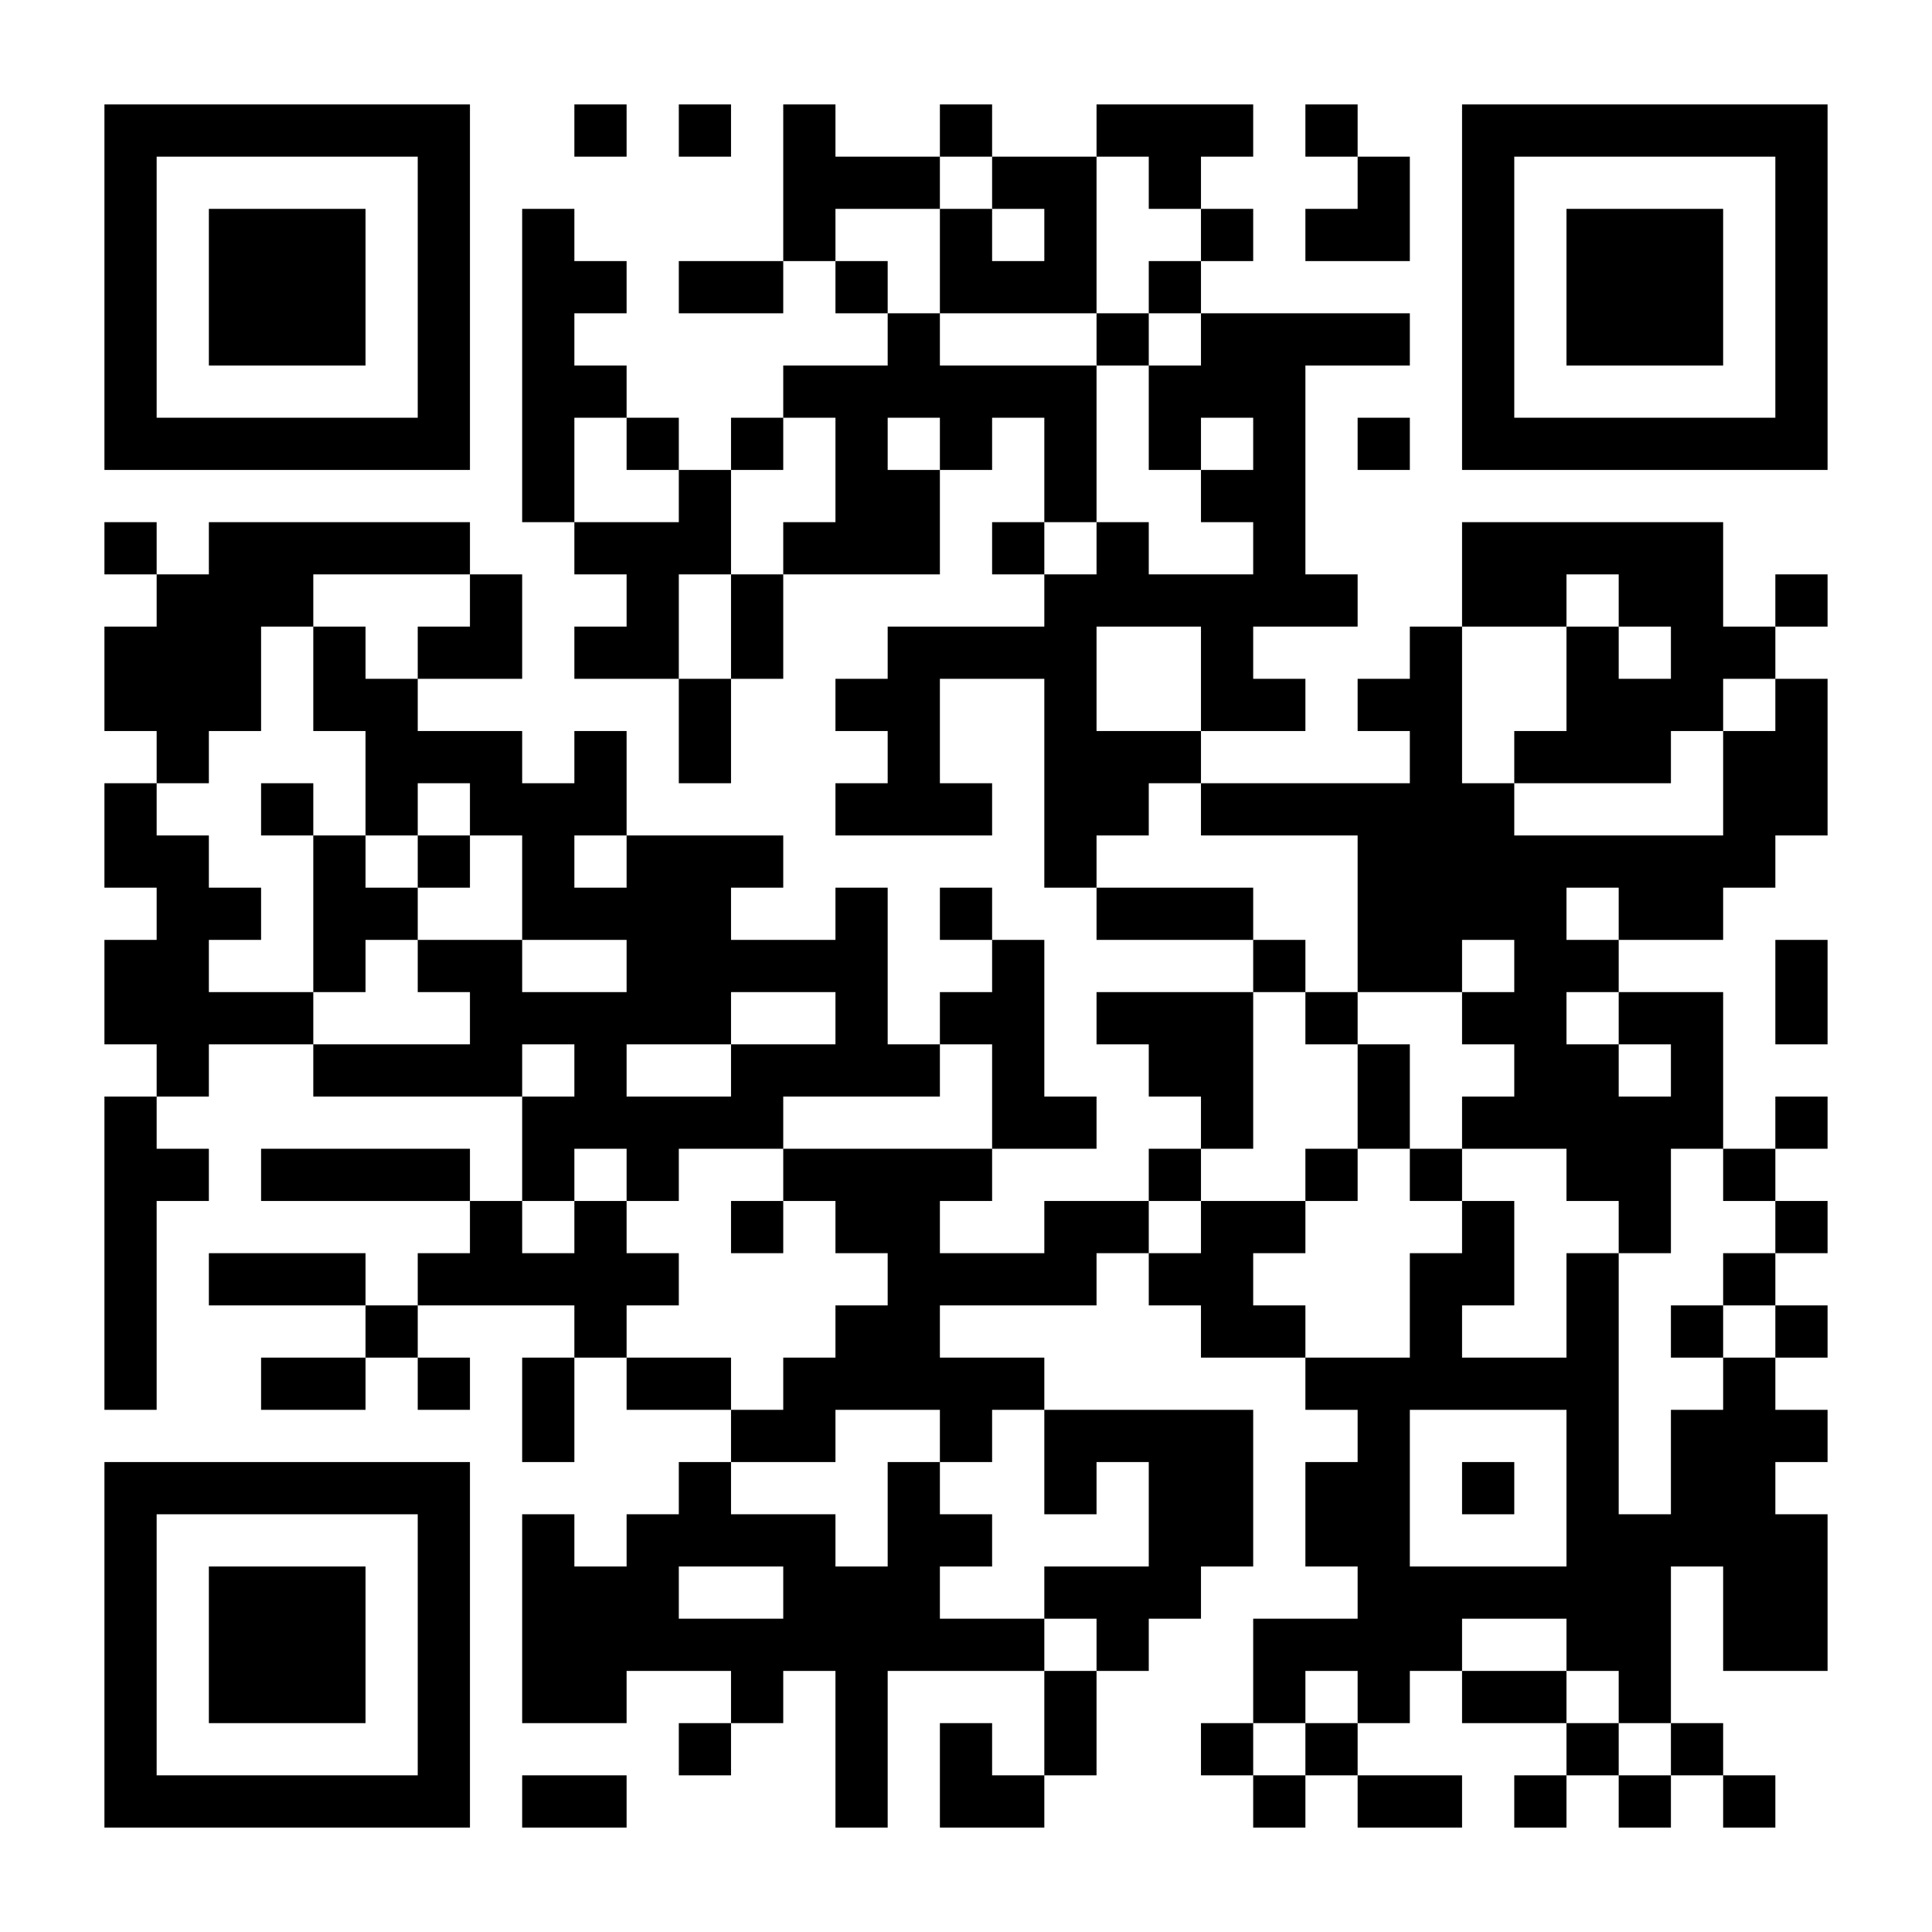
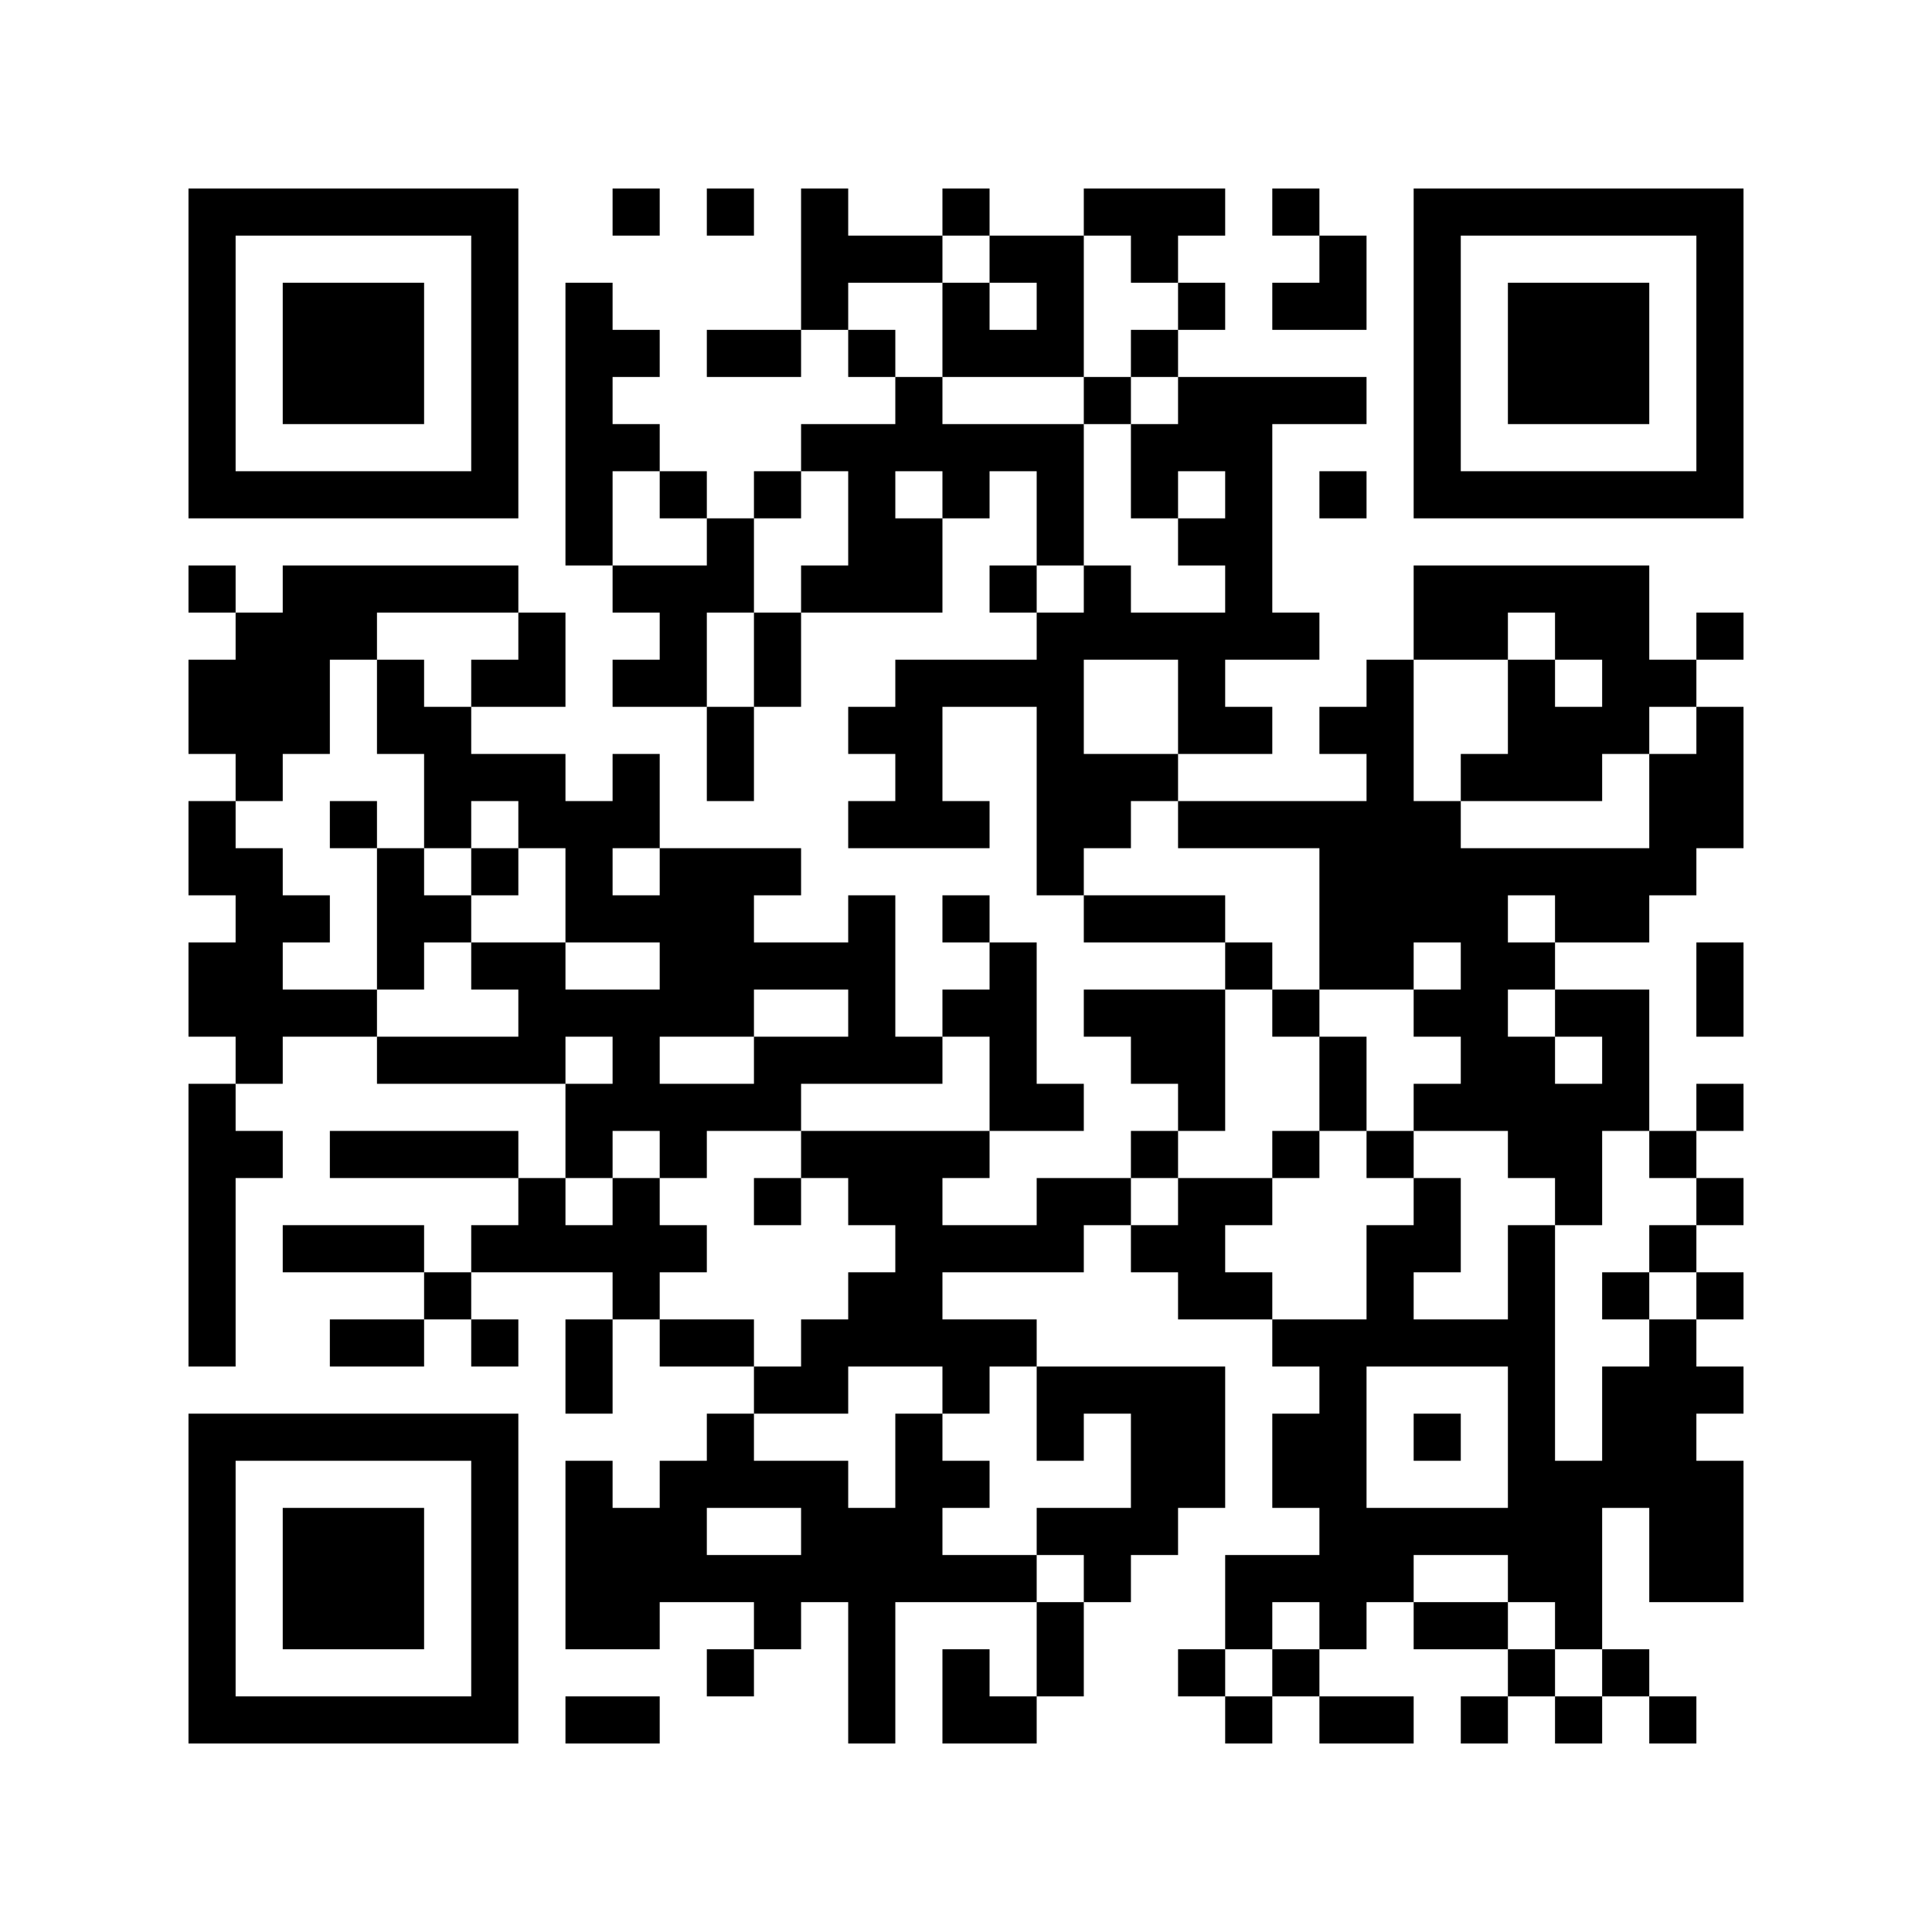
- <svg xmlns="http://www.w3.org/2000/svg" width="37mm" height="37mm" version="1.1" viewBox="0 0 37 37">
-   <a href="https://maharera.maharashtra.gov.in/?rera=P52100016922" target="_blank" title="Verify MahaRERA Registration: P52100016922">
-     <path d="M2,2H3V3H2zM3,2H4V3H3zM4,2H5V3H4zM5,2H6V3H5zM6,2H7V3H6zM7,2H8V3H7zM8,2H9V3H8zM11,2H12V3H11zM13,2H14V3H13zM15,2H16V3H15zM18,2H19V3H18zM21,2H22V3H21zM22,2H23V3H22zM23,2H24V3H23zM25,2H26V3H25zM28,2H29V3H28zM29,2H30V3H29zM30,2H31V3H30zM31,2H32V3H31zM32,2H33V3H32zM33,2H34V3H33zM34,2H35V3H34zM2,3H3V4H2zM8,3H9V4H8zM15,3H16V4H15zM16,3H17V4H16zM17,3H18V4H17zM19,3H20V4H19zM20,3H21V4H20zM22,3H23V4H22zM26,3H27V4H26zM28,3H29V4H28zM34,3H35V4H34zM2,4H3V5H2zM4,4H5V5H4zM5,4H6V5H5zM6,4H7V5H6zM8,4H9V5H8zM10,4H11V5H10zM15,4H16V5H15zM18,4H19V5H18zM20,4H21V5H20zM23,4H24V5H23zM25,4H26V5H25zM26,4H27V5H26zM28,4H29V5H28zM30,4H31V5H30zM31,4H32V5H31zM32,4H33V5H32zM34,4H35V5H34zM2,5H3V6H2zM4,5H5V6H4zM5,5H6V6H5zM6,5H7V6H6zM8,5H9V6H8zM10,5H11V6H10zM11,5H12V6H11zM13,5H14V6H13zM14,5H15V6H14zM16,5H17V6H16zM18,5H19V6H18zM19,5H20V6H19zM20,5H21V6H20zM22,5H23V6H22zM28,5H29V6H28zM30,5H31V6H30zM31,5H32V6H31zM32,5H33V6H32zM34,5H35V6H34zM2,6H3V7H2zM4,6H5V7H4zM5,6H6V7H5zM6,6H7V7H6zM8,6H9V7H8zM10,6H11V7H10zM17,6H18V7H17zM21,6H22V7H21zM23,6H24V7H23zM24,6H25V7H24zM25,6H26V7H25zM26,6H27V7H26zM28,6H29V7H28zM30,6H31V7H30zM31,6H32V7H31zM32,6H33V7H32zM34,6H35V7H34zM2,7H3V8H2zM8,7H9V8H8zM10,7H11V8H10zM11,7H12V8H11zM15,7H16V8H15zM16,7H17V8H16zM17,7H18V8H17zM18,7H19V8H18zM19,7H20V8H19zM20,7H21V8H20zM22,7H23V8H22zM23,7H24V8H23zM24,7H25V8H24zM28,7H29V8H28zM34,7H35V8H34zM2,8H3V9H2zM3,8H4V9H3zM4,8H5V9H4zM5,8H6V9H5zM6,8H7V9H6zM7,8H8V9H7zM8,8H9V9H8zM10,8H11V9H10zM12,8H13V9H12zM14,8H15V9H14zM16,8H17V9H16zM18,8H19V9H18zM20,8H21V9H20zM22,8H23V9H22zM24,8H25V9H24zM26,8H27V9H26zM28,8H29V9H28zM29,8H30V9H29zM30,8H31V9H30zM31,8H32V9H31zM32,8H33V9H32zM33,8H34V9H33zM34,8H35V9H34zM10,9H11V10H10zM13,9H14V10H13zM16,9H17V10H16zM17,9H18V10H17zM20,9H21V10H20zM23,9H24V10H23zM24,9H25V10H24zM2,10H3V11H2zM4,10H5V11H4zM5,10H6V11H5zM6,10H7V11H6zM7,10H8V11H7zM8,10H9V11H8zM11,10H12V11H11zM12,10H13V11H12zM13,10H14V11H13zM15,10H16V11H15zM16,10H17V11H16zM17,10H18V11H17zM19,10H20V11H19zM21,10H22V11H21zM24,10H25V11H24zM28,10H29V11H28zM29,10H30V11H29zM30,10H31V11H30zM31,10H32V11H31zM32,10H33V11H32zM3,11H4V12H3zM4,11H5V12H4zM5,11H6V12H5zM9,11H10V12H9zM12,11H13V12H12zM14,11H15V12H14zM20,11H21V12H20zM21,11H22V12H21zM22,11H23V12H22zM23,11H24V12H23zM24,11H25V12H24zM25,11H26V12H25zM28,11H29V12H28zM29,11H30V12H29zM31,11H32V12H31zM32,11H33V12H32zM34,11H35V12H34zM2,12H3V13H2zM3,12H4V13H3zM4,12H5V13H4zM6,12H7V13H6zM8,12H9V13H8zM9,12H10V13H9zM11,12H12V13H11zM12,12H13V13H12zM14,12H15V13H14zM17,12H18V13H17zM18,12H19V13H18zM19,12H20V13H19zM20,12H21V13H20zM23,12H24V13H23zM27,12H28V13H27zM30,12H31V13H30zM32,12H33V13H32zM33,12H34V13H33zM2,13H3V14H2zM3,13H4V14H3zM4,13H5V14H4zM6,13H7V14H6zM7,13H8V14H7zM13,13H14V14H13zM16,13H17V14H16zM17,13H18V14H17zM20,13H21V14H20zM23,13H24V14H23zM24,13H25V14H24zM26,13H27V14H26zM27,13H28V14H27zM30,13H31V14H30zM31,13H32V14H31zM32,13H33V14H32zM34,13H35V14H34zM3,14H4V15H3zM7,14H8V15H7zM8,14H9V15H8zM9,14H10V15H9zM11,14H12V15H11zM13,14H14V15H13zM17,14H18V15H17zM20,14H21V15H20zM21,14H22V15H21zM22,14H23V15H22zM27,14H28V15H27zM29,14H30V15H29zM30,14H31V15H30zM31,14H32V15H31zM33,14H34V15H33zM34,14H35V15H34zM2,15H3V16H2zM5,15H6V16H5zM7,15H8V16H7zM9,15H10V16H9zM10,15H11V16H10zM11,15H12V16H11zM16,15H17V16H16zM17,15H18V16H17zM18,15H19V16H18zM20,15H21V16H20zM21,15H22V16H21zM23,15H24V16H23zM24,15H25V16H24zM25,15H26V16H25zM26,15H27V16H26zM27,15H28V16H27zM28,15H29V16H28zM33,15H34V16H33zM34,15H35V16H34zM2,16H3V17H2zM3,16H4V17H3zM6,16H7V17H6zM8,16H9V17H8zM10,16H11V17H10zM12,16H13V17H12zM13,16H14V17H13zM14,16H15V17H14zM20,16H21V17H20zM26,16H27V17H26zM27,16H28V17H27zM28,16H29V17H28zM29,16H30V17H29zM30,16H31V17H30zM31,16H32V17H31zM32,16H33V17H32zM33,16H34V17H33zM3,17H4V18H3zM4,17H5V18H4zM6,17H7V18H6zM7,17H8V18H7zM10,17H11V18H10zM11,17H12V18H11zM12,17H13V18H12zM13,17H14V18H13zM16,17H17V18H16zM18,17H19V18H18zM21,17H22V18H21zM22,17H23V18H22zM23,17H24V18H23zM26,17H27V18H26zM27,17H28V18H27zM28,17H29V18H28zM29,17H30V18H29zM31,17H32V18H31zM32,17H33V18H32zM2,18H3V19H2zM3,18H4V19H3zM6,18H7V19H6zM8,18H9V19H8zM9,18H10V19H9zM12,18H13V19H12zM13,18H14V19H13zM14,18H15V19H14zM15,18H16V19H15zM16,18H17V19H16zM19,18H20V19H19zM24,18H25V19H24zM26,18H27V19H26zM27,18H28V19H27zM29,18H30V19H29zM30,18H31V19H30zM34,18H35V19H34zM2,19H3V20H2zM3,19H4V20H3zM4,19H5V20H4zM5,19H6V20H5zM9,19H10V20H9zM10,19H11V20H10zM11,19H12V20H11zM12,19H13V20H12zM13,19H14V20H13zM16,19H17V20H16zM18,19H19V20H18zM19,19H20V20H19zM21,19H22V20H21zM22,19H23V20H22zM23,19H24V20H23zM25,19H26V20H25zM28,19H29V20H28zM29,19H30V20H29zM31,19H32V20H31zM32,19H33V20H32zM34,19H35V20H34zM3,20H4V21H3zM6,20H7V21H6zM7,20H8V21H7zM8,20H9V21H8zM9,20H10V21H9zM11,20H12V21H11zM14,20H15V21H14zM15,20H16V21H15zM16,20H17V21H16zM17,20H18V21H17zM19,20H20V21H19zM22,20H23V21H22zM23,20H24V21H23zM26,20H27V21H26zM29,20H30V21H29zM30,20H31V21H30zM32,20H33V21H32zM2,21H3V22H2zM10,21H11V22H10zM11,21H12V22H11zM12,21H13V22H12zM13,21H14V22H13zM14,21H15V22H14zM19,21H20V22H19zM20,21H21V22H20zM23,21H24V22H23zM26,21H27V22H26zM28,21H29V22H28zM29,21H30V22H29zM30,21H31V22H30zM31,21H32V22H31zM32,21H33V22H32zM34,21H35V22H34zM2,22H3V23H2zM3,22H4V23H3zM5,22H6V23H5zM6,22H7V23H6zM7,22H8V23H7zM8,22H9V23H8zM10,22H11V23H10zM12,22H13V23H12zM15,22H16V23H15zM16,22H17V23H16zM17,22H18V23H17zM18,22H19V23H18zM22,22H23V23H22zM25,22H26V23H25zM27,22H28V23H27zM30,22H31V23H30zM31,22H32V23H31zM33,22H34V23H33zM2,23H3V24H2zM9,23H10V24H9zM11,23H12V24H11zM14,23H15V24H14zM16,23H17V24H16zM17,23H18V24H17zM20,23H21V24H20zM21,23H22V24H21zM23,23H24V24H23zM24,23H25V24H24zM28,23H29V24H28zM31,23H32V24H31zM34,23H35V24H34zM2,24H3V25H2zM4,24H5V25H4zM5,24H6V25H5zM6,24H7V25H6zM8,24H9V25H8zM9,24H10V25H9zM10,24H11V25H10zM11,24H12V25H11zM12,24H13V25H12zM17,24H18V25H17zM18,24H19V25H18zM19,24H20V25H19zM20,24H21V25H20zM22,24H23V25H22zM23,24H24V25H23zM27,24H28V25H27zM28,24H29V25H28zM30,24H31V25H30zM33,24H34V25H33zM2,25H3V26H2zM7,25H8V26H7zM11,25H12V26H11zM16,25H17V26H16zM17,25H18V26H17zM23,25H24V26H23zM24,25H25V26H24zM27,25H28V26H27zM30,25H31V26H30zM32,25H33V26H32zM34,25H35V26H34zM2,26H3V27H2zM5,26H6V27H5zM6,26H7V27H6zM8,26H9V27H8zM10,26H11V27H10zM12,26H13V27H12zM13,26H14V27H13zM15,26H16V27H15zM16,26H17V27H16zM17,26H18V27H17zM18,26H19V27H18zM19,26H20V27H19zM25,26H26V27H25zM26,26H27V27H26zM27,26H28V27H27zM28,26H29V27H28zM29,26H30V27H29zM30,26H31V27H30zM33,26H34V27H33zM10,27H11V28H10zM14,27H15V28H14zM15,27H16V28H15zM18,27H19V28H18zM20,27H21V28H20zM21,27H22V28H21zM22,27H23V28H22zM23,27H24V28H23zM26,27H27V28H26zM30,27H31V28H30zM32,27H33V28H32zM33,27H34V28H33zM34,27H35V28H34zM2,28H3V29H2zM3,28H4V29H3zM4,28H5V29H4zM5,28H6V29H5zM6,28H7V29H6zM7,28H8V29H7zM8,28H9V29H8zM13,28H14V29H13zM17,28H18V29H17zM20,28H21V29H20zM22,28H23V29H22zM23,28H24V29H23zM25,28H26V29H25zM26,28H27V29H26zM28,28H29V29H28zM30,28H31V29H30zM32,28H33V29H32zM33,28H34V29H33zM2,29H3V30H2zM8,29H9V30H8zM10,29H11V30H10zM12,29H13V30H12zM13,29H14V30H13zM14,29H15V30H14zM15,29H16V30H15zM17,29H18V30H17zM18,29H19V30H18zM22,29H23V30H22zM23,29H24V30H23zM25,29H26V30H25zM26,29H27V30H26zM30,29H31V30H30zM31,29H32V30H31zM32,29H33V30H32zM33,29H34V30H33zM34,29H35V30H34zM2,30H3V31H2zM4,30H5V31H4zM5,30H6V31H5zM6,30H7V31H6zM8,30H9V31H8zM10,30H11V31H10zM11,30H12V31H11zM12,30H13V31H12zM15,30H16V31H15zM16,30H17V31H16zM17,30H18V31H17zM20,30H21V31H20zM21,30H22V31H21zM22,30H23V31H22zM26,30H27V31H26zM27,30H28V31H27zM28,30H29V31H28zM29,30H30V31H29zM30,30H31V31H30zM31,30H32V31H31zM33,30H34V31H33zM34,30H35V31H34zM2,31H3V32H2zM4,31H5V32H4zM5,31H6V32H5zM6,31H7V32H6zM8,31H9V32H8zM10,31H11V32H10zM11,31H12V32H11zM12,31H13V32H12zM13,31H14V32H13zM14,31H15V32H14zM15,31H16V32H15zM16,31H17V32H16zM17,31H18V32H17zM18,31H19V32H18zM19,31H20V32H19zM21,31H22V32H21zM24,31H25V32H24zM25,31H26V32H25zM26,31H27V32H26zM27,31H28V32H27zM30,31H31V32H30zM31,31H32V32H31zM33,31H34V32H33zM34,31H35V32H34zM2,32H3V33H2zM4,32H5V33H4zM5,32H6V33H5zM6,32H7V33H6zM8,32H9V33H8zM10,32H11V33H10zM11,32H12V33H11zM14,32H15V33H14zM16,32H17V33H16zM20,32H21V33H20zM24,32H25V33H24zM26,32H27V33H26zM28,32H29V33H28zM29,32H30V33H29zM31,32H32V33H31zM2,33H3V34H2zM8,33H9V34H8zM13,33H14V34H13zM16,33H17V34H16zM18,33H19V34H18zM20,33H21V34H20zM23,33H24V34H23zM25,33H26V34H25zM30,33H31V34H30zM32,33H33V34H32zM2,34H3V35H2zM3,34H4V35H3zM4,34H5V35H4zM5,34H6V35H5zM6,34H7V35H6zM7,34H8V35H7zM8,34H9V35H8zM10,34H11V35H10zM11,34H12V35H11zM16,34H17V35H16zM18,34H19V35H18zM19,34H20V35H19zM24,34H25V35H24zM26,34H27V35H26zM27,34H28V35H27zM29,34H30V35H29zM31,34H32V35H31zM33,34H34V35H33z" id="qr-path" fill="#000000" fill-opacity="1" fill-rule="nonzero" stroke="none" />
+ <svg xmlns="http://www.w3.org/2000/svg" width="41mm" height="41mm" version="1.1" viewBox="0 0 41 41">
+   <a href="https://maharera.maharashtra.gov.in/?rera=P52100016922" target="_blank" title="Verify P52100016922 on Official MahaRERA Portal">
+     <path d="M4,4H5V5H4zM5,4H6V5H5zM6,4H7V5H6zM7,4H8V5H7zM8,4H9V5H8zM9,4H10V5H9zM10,4H11V5H10zM13,4H14V5H13zM15,4H16V5H15zM17,4H18V5H17zM20,4H21V5H20zM23,4H24V5H23zM24,4H25V5H24zM25,4H26V5H25zM27,4H28V5H27zM30,4H31V5H30zM31,4H32V5H31zM32,4H33V5H32zM33,4H34V5H33zM34,4H35V5H34zM35,4H36V5H35zM36,4H37V5H36zM4,5H5V6H4zM10,5H11V6H10zM17,5H18V6H17zM18,5H19V6H18zM19,5H20V6H19zM21,5H22V6H21zM22,5H23V6H22zM24,5H25V6H24zM28,5H29V6H28zM30,5H31V6H30zM36,5H37V6H36zM4,6H5V7H4zM6,6H7V7H6zM7,6H8V7H7zM8,6H9V7H8zM10,6H11V7H10zM12,6H13V7H12zM17,6H18V7H17zM20,6H21V7H20zM22,6H23V7H22zM25,6H26V7H25zM27,6H28V7H27zM28,6H29V7H28zM30,6H31V7H30zM32,6H33V7H32zM33,6H34V7H33zM34,6H35V7H34zM36,6H37V7H36zM4,7H5V8H4zM6,7H7V8H6zM7,7H8V8H7zM8,7H9V8H8zM10,7H11V8H10zM12,7H13V8H12zM13,7H14V8H13zM15,7H16V8H15zM16,7H17V8H16zM18,7H19V8H18zM20,7H21V8H20zM21,7H22V8H21zM22,7H23V8H22zM24,7H25V8H24zM30,7H31V8H30zM32,7H33V8H32zM33,7H34V8H33zM34,7H35V8H34zM36,7H37V8H36zM4,8H5V9H4zM6,8H7V9H6zM7,8H8V9H7zM8,8H9V9H8zM10,8H11V9H10zM12,8H13V9H12zM19,8H20V9H19zM23,8H24V9H23zM25,8H26V9H25zM26,8H27V9H26zM27,8H28V9H27zM28,8H29V9H28zM30,8H31V9H30zM32,8H33V9H32zM33,8H34V9H33zM34,8H35V9H34zM36,8H37V9H36zM4,9H5V10H4zM10,9H11V10H10zM12,9H13V10H12zM13,9H14V10H13zM17,9H18V10H17zM18,9H19V10H18zM19,9H20V10H19zM20,9H21V10H20zM21,9H22V10H21zM22,9H23V10H22zM24,9H25V10H24zM25,9H26V10H25zM26,9H27V10H26zM30,9H31V10H30zM36,9H37V10H36zM4,10H5V11H4zM5,10H6V11H5zM6,10H7V11H6zM7,10H8V11H7zM8,10H9V11H8zM9,10H10V11H9zM10,10H11V11H10zM12,10H13V11H12zM14,10H15V11H14zM16,10H17V11H16zM18,10H19V11H18zM20,10H21V11H20zM22,10H23V11H22zM24,10H25V11H24zM26,10H27V11H26zM28,10H29V11H28zM30,10H31V11H30zM31,10H32V11H31zM32,10H33V11H32zM33,10H34V11H33zM34,10H35V11H34zM35,10H36V11H35zM36,10H37V11H36zM12,11H13V12H12zM15,11H16V12H15zM18,11H19V12H18zM19,11H20V12H19zM22,11H23V12H22zM25,11H26V12H25zM26,11H27V12H26zM4,12H5V13H4zM6,12H7V13H6zM7,12H8V13H7zM8,12H9V13H8zM9,12H10V13H9zM10,12H11V13H10zM13,12H14V13H13zM14,12H15V13H14zM15,12H16V13H15zM17,12H18V13H17zM18,12H19V13H18zM19,12H20V13H19zM21,12H22V13H21zM23,12H24V13H23zM26,12H27V13H26zM30,12H31V13H30zM31,12H32V13H31zM32,12H33V13H32zM33,12H34V13H33zM34,12H35V13H34zM5,13H6V14H5zM6,13H7V14H6zM7,13H8V14H7zM11,13H12V14H11zM14,13H15V14H14zM16,13H17V14H16zM22,13H23V14H22zM23,13H24V14H23zM24,13H25V14H24zM25,13H26V14H25zM26,13H27V14H26zM27,13H28V14H27zM30,13H31V14H30zM31,13H32V14H31zM33,13H34V14H33zM34,13H35V14H34zM36,13H37V14H36zM4,14H5V15H4zM5,14H6V15H5zM6,14H7V15H6zM8,14H9V15H8zM10,14H11V15H10zM11,14H12V15H11zM13,14H14V15H13zM14,14H15V15H14zM16,14H17V15H16zM19,14H20V15H19zM20,14H21V15H20zM21,14H22V15H21zM22,14H23V15H22zM25,14H26V15H25zM29,14H30V15H29zM32,14H33V15H32zM34,14H35V15H34zM35,14H36V15H35zM4,15H5V16H4zM5,15H6V16H5zM6,15H7V16H6zM8,15H9V16H8zM9,15H10V16H9zM15,15H16V16H15zM18,15H19V16H18zM19,15H20V16H19zM22,15H23V16H22zM25,15H26V16H25zM26,15H27V16H26zM28,15H29V16H28zM29,15H30V16H29zM32,15H33V16H32zM33,15H34V16H33zM34,15H35V16H34zM36,15H37V16H36zM5,16H6V17H5zM9,16H10V17H9zM10,16H11V17H10zM11,16H12V17H11zM13,16H14V17H13zM15,16H16V17H15zM19,16H20V17H19zM22,16H23V17H22zM23,16H24V17H23zM24,16H25V17H24zM29,16H30V17H29zM31,16H32V17H31zM32,16H33V17H32zM33,16H34V17H33zM35,16H36V17H35zM36,16H37V17H36zM4,17H5V18H4zM7,17H8V18H7zM9,17H10V18H9zM11,17H12V18H11zM12,17H13V18H12zM13,17H14V18H13zM18,17H19V18H18zM19,17H20V18H19zM20,17H21V18H20zM22,17H23V18H22zM23,17H24V18H23zM25,17H26V18H25zM26,17H27V18H26zM27,17H28V18H27zM28,17H29V18H28zM29,17H30V18H29zM30,17H31V18H30zM35,17H36V18H35zM36,17H37V18H36zM4,18H5V19H4zM5,18H6V19H5zM8,18H9V19H8zM10,18H11V19H10zM12,18H13V19H12zM14,18H15V19H14zM15,18H16V19H15zM16,18H17V19H16zM22,18H23V19H22zM28,18H29V19H28zM29,18H30V19H29zM30,18H31V19H30zM31,18H32V19H31zM32,18H33V19H32zM33,18H34V19H33zM34,18H35V19H34zM35,18H36V19H35zM5,19H6V20H5zM6,19H7V20H6zM8,19H9V20H8zM9,19H10V20H9zM12,19H13V20H12zM13,19H14V20H13zM14,19H15V20H14zM15,19H16V20H15zM18,19H19V20H18zM20,19H21V20H20zM23,19H24V20H23zM24,19H25V20H24zM25,19H26V20H25zM28,19H29V20H28zM29,19H30V20H29zM30,19H31V20H30zM31,19H32V20H31zM33,19H34V20H33zM34,19H35V20H34zM4,20H5V21H4zM5,20H6V21H5zM8,20H9V21H8zM10,20H11V21H10zM11,20H12V21H11zM14,20H15V21H14zM15,20H16V21H15zM16,20H17V21H16zM17,20H18V21H17zM18,20H19V21H18zM21,20H22V21H21zM26,20H27V21H26zM28,20H29V21H28zM29,20H30V21H29zM31,20H32V21H31zM32,20H33V21H32zM36,20H37V21H36zM4,21H5V22H4zM5,21H6V22H5zM6,21H7V22H6zM7,21H8V22H7zM11,21H12V22H11zM12,21H13V22H12zM13,21H14V22H13zM14,21H15V22H14zM15,21H16V22H15zM18,21H19V22H18zM20,21H21V22H20zM21,21H22V22H21zM23,21H24V22H23zM24,21H25V22H24zM25,21H26V22H25zM27,21H28V22H27zM30,21H31V22H30zM31,21H32V22H31zM33,21H34V22H33zM34,21H35V22H34zM36,21H37V22H36zM5,22H6V23H5zM8,22H9V23H8zM9,22H10V23H9zM10,22H11V23H10zM11,22H12V23H11zM13,22H14V23H13zM16,22H17V23H16zM17,22H18V23H17zM18,22H19V23H18zM19,22H20V23H19zM21,22H22V23H21zM24,22H25V23H24zM25,22H26V23H25zM28,22H29V23H28zM31,22H32V23H31zM32,22H33V23H32zM34,22H35V23H34zM4,23H5V24H4zM12,23H13V24H12zM13,23H14V24H13zM14,23H15V24H14zM15,23H16V24H15zM16,23H17V24H16zM21,23H22V24H21zM22,23H23V24H22zM25,23H26V24H25zM28,23H29V24H28zM30,23H31V24H30zM31,23H32V24H31zM32,23H33V24H32zM33,23H34V24H33zM34,23H35V24H34zM36,23H37V24H36zM4,24H5V25H4zM5,24H6V25H5zM7,24H8V25H7zM8,24H9V25H8zM9,24H10V25H9zM10,24H11V25H10zM12,24H13V25H12zM14,24H15V25H14zM17,24H18V25H17zM18,24H19V25H18zM19,24H20V25H19zM20,24H21V25H20zM24,24H25V25H24zM27,24H28V25H27zM29,24H30V25H29zM32,24H33V25H32zM33,24H34V25H33zM35,24H36V25H35zM4,25H5V26H4zM11,25H12V26H11zM13,25H14V26H13zM16,25H17V26H16zM18,25H19V26H18zM19,25H20V26H19zM22,25H23V26H22zM23,25H24V26H23zM25,25H26V26H25zM26,25H27V26H26zM30,25H31V26H30zM33,25H34V26H33zM36,25H37V26H36zM4,26H5V27H4zM6,26H7V27H6zM7,26H8V27H7zM8,26H9V27H8zM10,26H11V27H10zM11,26H12V27H11zM12,26H13V27H12zM13,26H14V27H13zM14,26H15V27H14zM19,26H20V27H19zM20,26H21V27H20zM21,26H22V27H21zM22,26H23V27H22zM24,26H25V27H24zM25,26H26V27H25zM29,26H30V27H29zM30,26H31V27H30zM32,26H33V27H32zM35,26H36V27H35zM4,27H5V28H4zM9,27H10V28H9zM13,27H14V28H13zM18,27H19V28H18zM19,27H20V28H19zM25,27H26V28H25zM26,27H27V28H26zM29,27H30V28H29zM32,27H33V28H32zM34,27H35V28H34zM36,27H37V28H36zM4,28H5V29H4zM7,28H8V29H7zM8,28H9V29H8zM10,28H11V29H10zM12,28H13V29H12zM14,28H15V29H14zM15,28H16V29H15zM17,28H18V29H17zM18,28H19V29H18zM19,28H20V29H19zM20,28H21V29H20zM21,28H22V29H21zM27,28H28V29H27zM28,28H29V29H28zM29,28H30V29H29zM30,28H31V29H30zM31,28H32V29H31zM32,28H33V29H32zM35,28H36V29H35zM12,29H13V30H12zM16,29H17V30H16zM17,29H18V30H17zM20,29H21V30H20zM22,29H23V30H22zM23,29H24V30H23zM24,29H25V30H24zM25,29H26V30H25zM28,29H29V30H28zM32,29H33V30H32zM34,29H35V30H34zM35,29H36V30H35zM36,29H37V30H36zM4,30H5V31H4zM5,30H6V31H5zM6,30H7V31H6zM7,30H8V31H7zM8,30H9V31H8zM9,30H10V31H9zM10,30H11V31H10zM15,30H16V31H15zM19,30H20V31H19zM22,30H23V31H22zM24,30H25V31H24zM25,30H26V31H25zM27,30H28V31H27zM28,30H29V31H28zM30,30H31V31H30zM32,30H33V31H32zM34,30H35V31H34zM35,30H36V31H35zM4,31H5V32H4zM10,31H11V32H10zM12,31H13V32H12zM14,31H15V32H14zM15,31H16V32H15zM16,31H17V32H16zM17,31H18V32H17zM19,31H20V32H19zM20,31H21V32H20zM24,31H25V32H24zM25,31H26V32H25zM27,31H28V32H27zM28,31H29V32H28zM32,31H33V32H32zM33,31H34V32H33zM34,31H35V32H34zM35,31H36V32H35zM36,31H37V32H36zM4,32H5V33H4zM6,32H7V33H6zM7,32H8V33H7zM8,32H9V33H8zM10,32H11V33H10zM12,32H13V33H12zM13,32H14V33H13zM14,32H15V33H14zM17,32H18V33H17zM18,32H19V33H18zM19,32H20V33H19zM22,32H23V33H22zM23,32H24V33H23zM24,32H25V33H24zM28,32H29V33H28zM29,32H30V33H29zM30,32H31V33H30zM31,32H32V33H31zM32,32H33V33H32zM33,32H34V33H33zM35,32H36V33H35zM36,32H37V33H36zM4,33H5V34H4zM6,33H7V34H6zM7,33H8V34H7zM8,33H9V34H8zM10,33H11V34H10zM12,33H13V34H12zM13,33H14V34H13zM14,33H15V34H14zM15,33H16V34H15zM16,33H17V34H16zM17,33H18V34H17zM18,33H19V34H18zM19,33H20V34H19zM20,33H21V34H20zM21,33H22V34H21zM23,33H24V34H23zM26,33H27V34H26zM27,33H28V34H27zM28,33H29V34H28zM29,33H30V34H29zM32,33H33V34H32zM33,33H34V34H33zM35,33H36V34H35zM36,33H37V34H36zM4,34H5V35H4zM6,34H7V35H6zM7,34H8V35H7zM8,34H9V35H8zM10,34H11V35H10zM12,34H13V35H12zM13,34H14V35H13zM16,34H17V35H16zM18,34H19V35H18zM22,34H23V35H22zM26,34H27V35H26zM28,34H29V35H28zM30,34H31V35H30zM31,34H32V35H31zM33,34H34V35H33zM4,35H5V36H4zM10,35H11V36H10zM15,35H16V36H15zM18,35H19V36H18zM20,35H21V36H20zM22,35H23V36H22zM25,35H26V36H25zM27,35H28V36H27zM32,35H33V36H32zM34,35H35V36H34zM4,36H5V37H4zM5,36H6V37H5zM6,36H7V37H6zM7,36H8V37H7zM8,36H9V37H8zM9,36H10V37H9zM10,36H11V37H10zM12,36H13V37H12zM13,36H14V37H13zM18,36H19V37H18zM20,36H21V37H20zM21,36H22V37H21zM26,36H27V37H26zM28,36H29V37H28zM29,36H30V37H29zM31,36H32V37H31zM33,36H34V37H33zM35,36H36V37H35z" id="qr-path" fill="#000000" fill-opacity="1" fill-rule="nonzero" stroke="none" />
  </a>
</svg>
